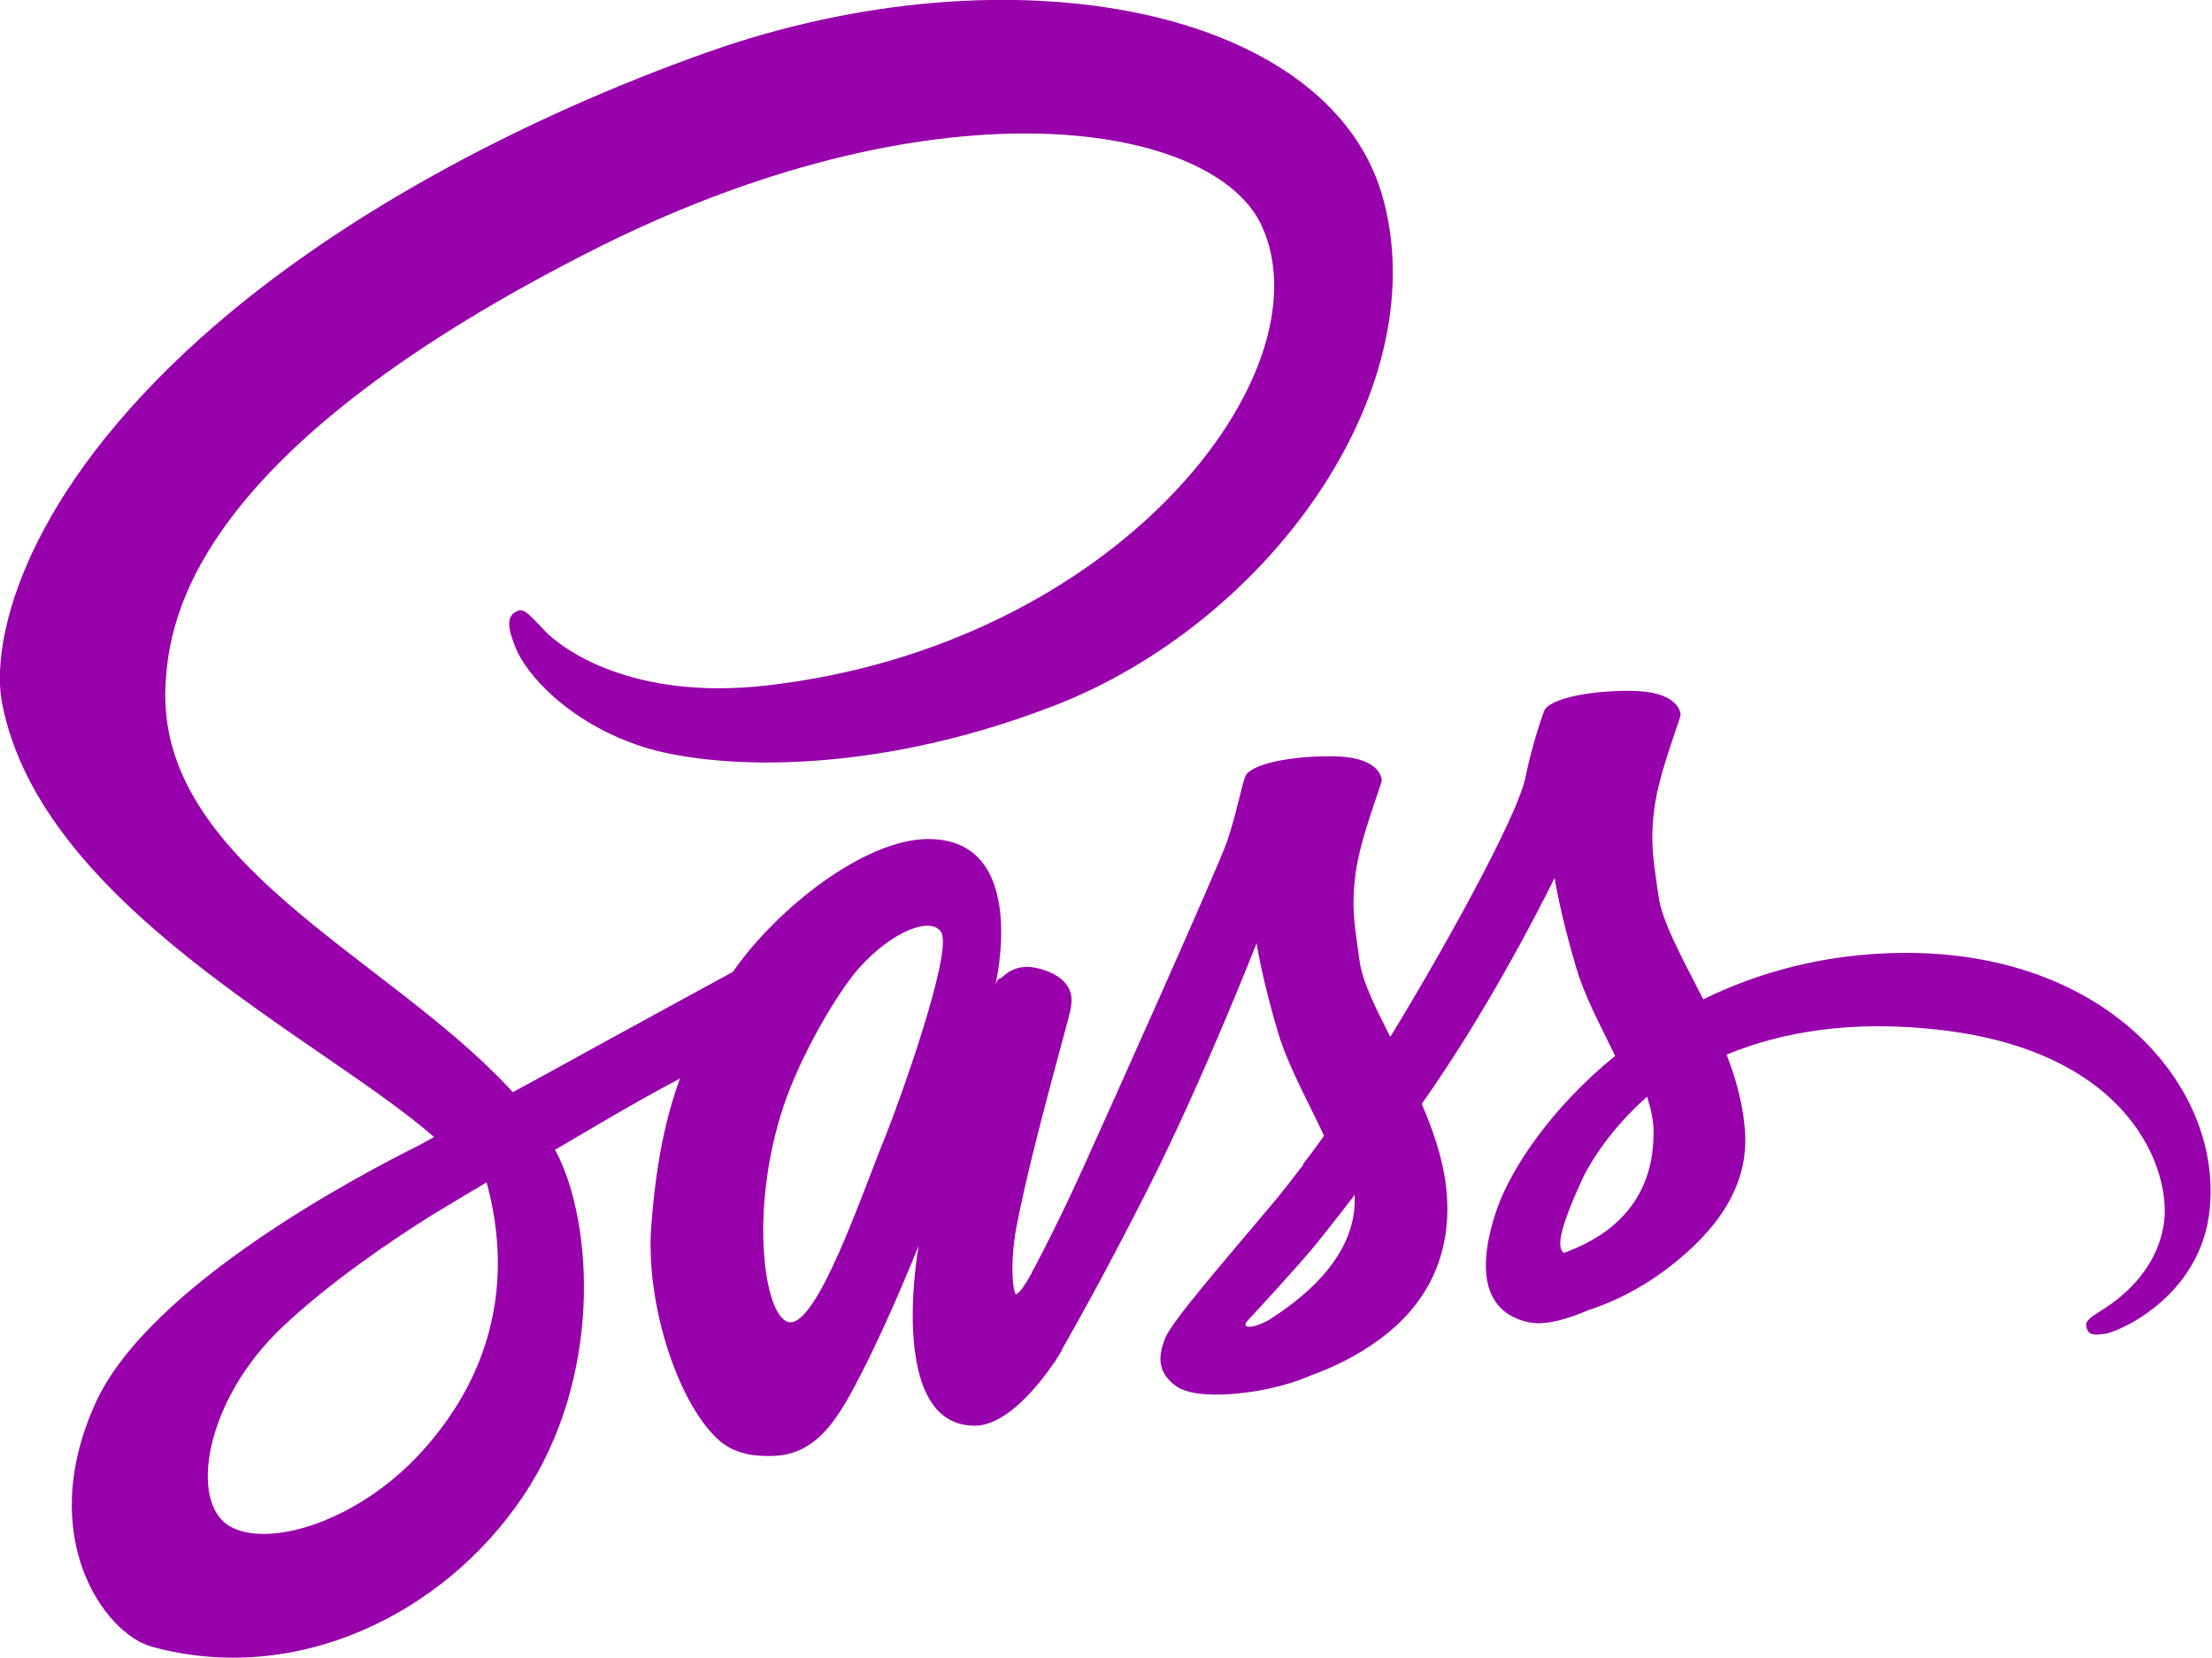
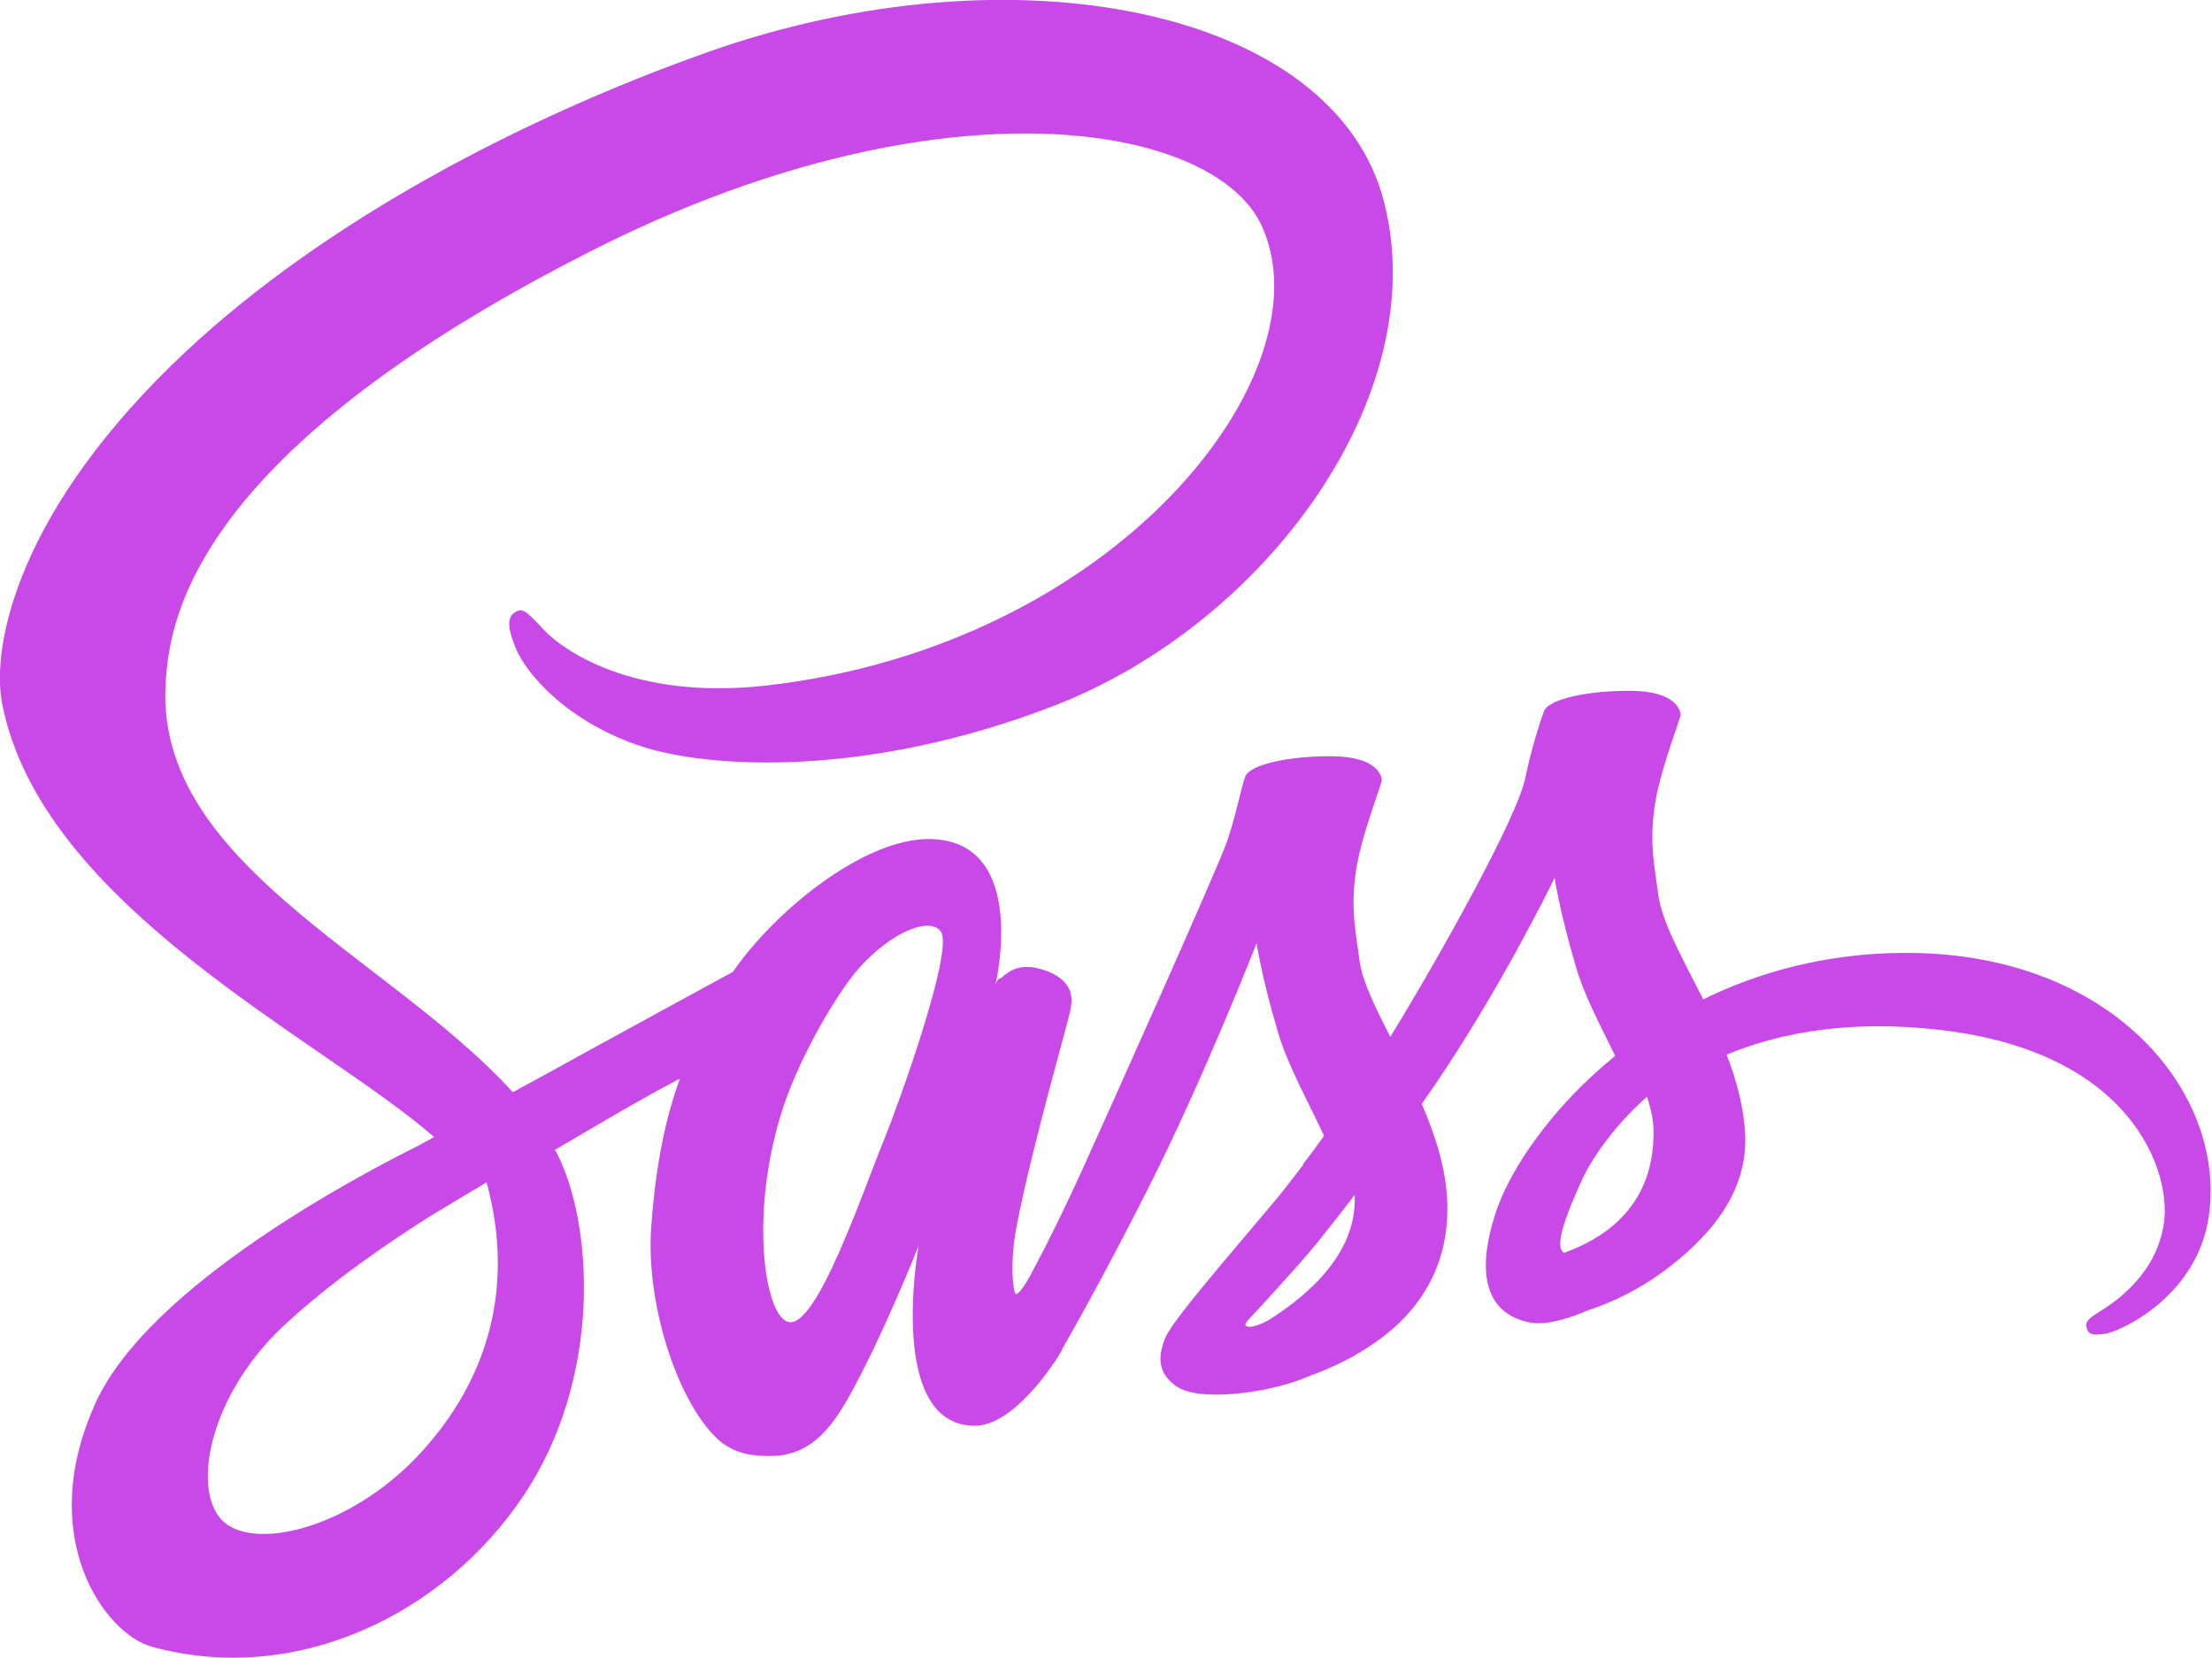
<svg xmlns="http://www.w3.org/2000/svg" version="1.1" id="Layer_1" x="0px" y="0px" viewBox="0 0 547.8 410.6" style="enable-background:new 0 0 547.8 410.6;" xml:space="preserve">
  <style type="text/css">
- 	.st0{fill:#9800AC;}
+ 	.st0{fill:#C949E8;}
</style>
  <path class="st0" d="M471.4,236c-19.1,0.1-35.7,4.7-49.6,11.5c-5.1-10.1-10.2-19.1-11.1-25.7c-1-7.7-2.2-12.4-1-21.6  c1.2-9.2,6.6-22.3,6.5-23.3s-1.2-5.7-12.2-5.8s-20.5,2.1-21.6,5s-3.2,9.5-4.6,16.3c-1.9,10-22,45.7-33.5,64.4  c-3.7-7.3-6.9-13.7-7.6-18.8c-1-7.7-2.2-12.4-1-21.6c1.2-9.2,6.6-22.3,6.5-23.3s-1.2-5.7-12.2-5.8s-20.5,2.1-21.6,5  s-2.3,9.7-4.6,16.3c-2.3,6.6-29,66.2-36,81.6c-3.6,7.9-6.7,14.2-8.9,18.5l0,0c0,0-0.1,0.3-0.4,0.8c-1.9,3.7-3,5.7-3,5.7s0,0,0,0.1  c-1.5,2.7-3.1,5.2-3.9,5.2c-0.6,0-1.7-7.2,0.2-17c4-20.7,13.5-52.9,13.4-54c0-0.6,1.8-6.2-6.2-9.1c-7.8-2.9-10.6,1.9-11.3,1.9  s-1.2,1.7-1.2,1.7s8.7-36.2-16.6-36.2c-15.8,0-37.6,17.3-48.4,32.9c-6.8,3.7-21.3,11.6-36.8,20.1c-5.9,3.3-12,6.6-17.7,9.7  c-0.4-0.4-0.8-0.9-1.2-1.3c-30.6-32.7-87.2-55.8-84.8-99.7c0.9-16,6.4-58,108.7-109c84.2-41.5,151.2-30,162.8-4.5  c16.6,36.4-35.9,104-122.9,113.8c-33.2,3.7-50.6-9.1-55-13.9c-4.6-5-5.3-5.3-7-4.3c-2.8,1.5-1,6,0,8.6c2.6,6.8,13.3,18.8,31.4,24.7  c16,5.2,54.9,8.1,102-10.1c52.7-20.4,93.9-77.1,81.8-124.6C330.7,2,250.7-13.9,175,13C130,29,81.2,54.2,46.1,87  C4.4,126-2.2,159.9,0.5,174.1c9.7,50.4,79.2,83.2,107,107.5c-1.4,0.8-2.7,1.5-3.8,2.1c-13.9,6.9-66.9,34.6-80.1,63.9  c-15,33.2,2.4,57,13.9,60.2c35.7,9.9,72.4-7.9,92.1-37.3s17.3-67.6,8.2-85.1c-0.1-0.2-0.2-0.4-0.4-0.6c3.6-2.1,7.3-4.3,10.9-6.4  c7.1-4.2,14.1-8.1,20.1-11.3c-3.4,9.3-5.9,20.4-7.1,36.4c-1.5,18.8,6.2,43.2,16.3,52.8c4.5,4.2,9.8,4.3,13.2,4.3  c11.8,0,17.1-9.8,23-21.4c7.2-14.2,13.7-30.7,13.7-30.7s-8.1,44.6,13.9,44.6c8,0,16.1-10.4,19.7-15.7c0,0.1,0,0.1,0,0.1  s0.2-0.3,0.6-1c0.8-1.3,1.3-2.1,1.3-2.1s0-0.1,0-0.2c3.2-5.6,10.4-18.3,21.1-39.4c13.8-27.2,27.1-61.2,27.1-61.2s1.2,8.3,5.3,22.1  c2.4,8.1,7.4,17,11.4,25.6c-3.2,4.5-5.2,7-5.2,7s0,0,0.1,0.1c-2.6,3.4-5.4,7.1-8.5,10.7c-10.9,13-23.9,27.9-25.7,32.2  c-2.1,5.1-1.6,8.8,2.4,11.8c2.9,2.2,8.1,2.5,13.4,2.2c9.8-0.7,16.7-3.1,20.1-4.6c5.3-1.9,11.5-4.8,17.3-9.1  c10.7-7.9,17.2-19.2,16.6-34.1c-0.3-8.2-3-16.4-6.3-24.1c1-1.4,1.9-2.8,2.9-4.2c16.9-24.7,30-51.8,30-51.8s1.2,8.3,5.3,22.1  c2,7,6.1,14.6,9.7,22c-15.9,12.9-25.7,27.9-29.2,37.7c-6.3,18.2-1.4,26.4,7.9,28.3c4.2,0.9,10.2-1.1,14.6-3  c5.6-1.8,12.2-4.9,18.5-9.5c10.7-7.9,21-18.9,20.4-33.8c-0.3-6.8-2.1-13.5-4.6-20c13.5-5.6,30.9-8.7,53.1-6.1  c47.6,5.6,57,35.3,55.2,47.8s-11.8,19.3-15.1,21.4s-4.4,2.8-4.1,4.3c0.4,2.2,2,2.1,4.8,1.7c3.9-0.7,25-10.1,25.9-33.1  C548.9,267.8,520.9,235.7,471.4,236z M104.2,359.8C88.4,377,66.4,383.5,56.9,378c-10.2-5.9-6.2-31.3,13.2-49.5  c11.8-11.1,27-21.4,37.1-27.7c2.3-1.4,5.7-3.4,9.8-5.9c0.7-0.4,1.1-0.6,1.1-0.6l0,0c0.8-0.5,1.6-1,2.4-1.5  C127.6,318.8,120.8,341.7,104.2,359.8z M219.2,281.6c-5.5,13.4-17,47.7-24,45.8c-6-1.6-9.7-27.6-1.2-53.3  c4.3-12.9,13.4-28.3,18.7-34.3c8.6-9.6,18.1-12.8,20.4-8.9C236,236,222.6,273.2,219.2,281.6z M314.1,327c-2.3,1.2-4.5,2-5.5,1.4  c-0.7-0.4,1-2,1-2s11.9-12.8,16.6-18.6c2.7-3.4,5.9-7.4,9.3-11.9c0,0.4,0,0.9,0,1.3C335.5,312.5,320.7,322.8,314.1,327z   M387.3,310.3c-1.7-1.2-1.4-5.2,4.3-17.7c2.2-4.9,7.4-13.1,16.3-21c1,3.2,1.7,6.3,1.6,9.2C409.4,300.1,395.6,307.3,387.3,310.3z" />
</svg>
